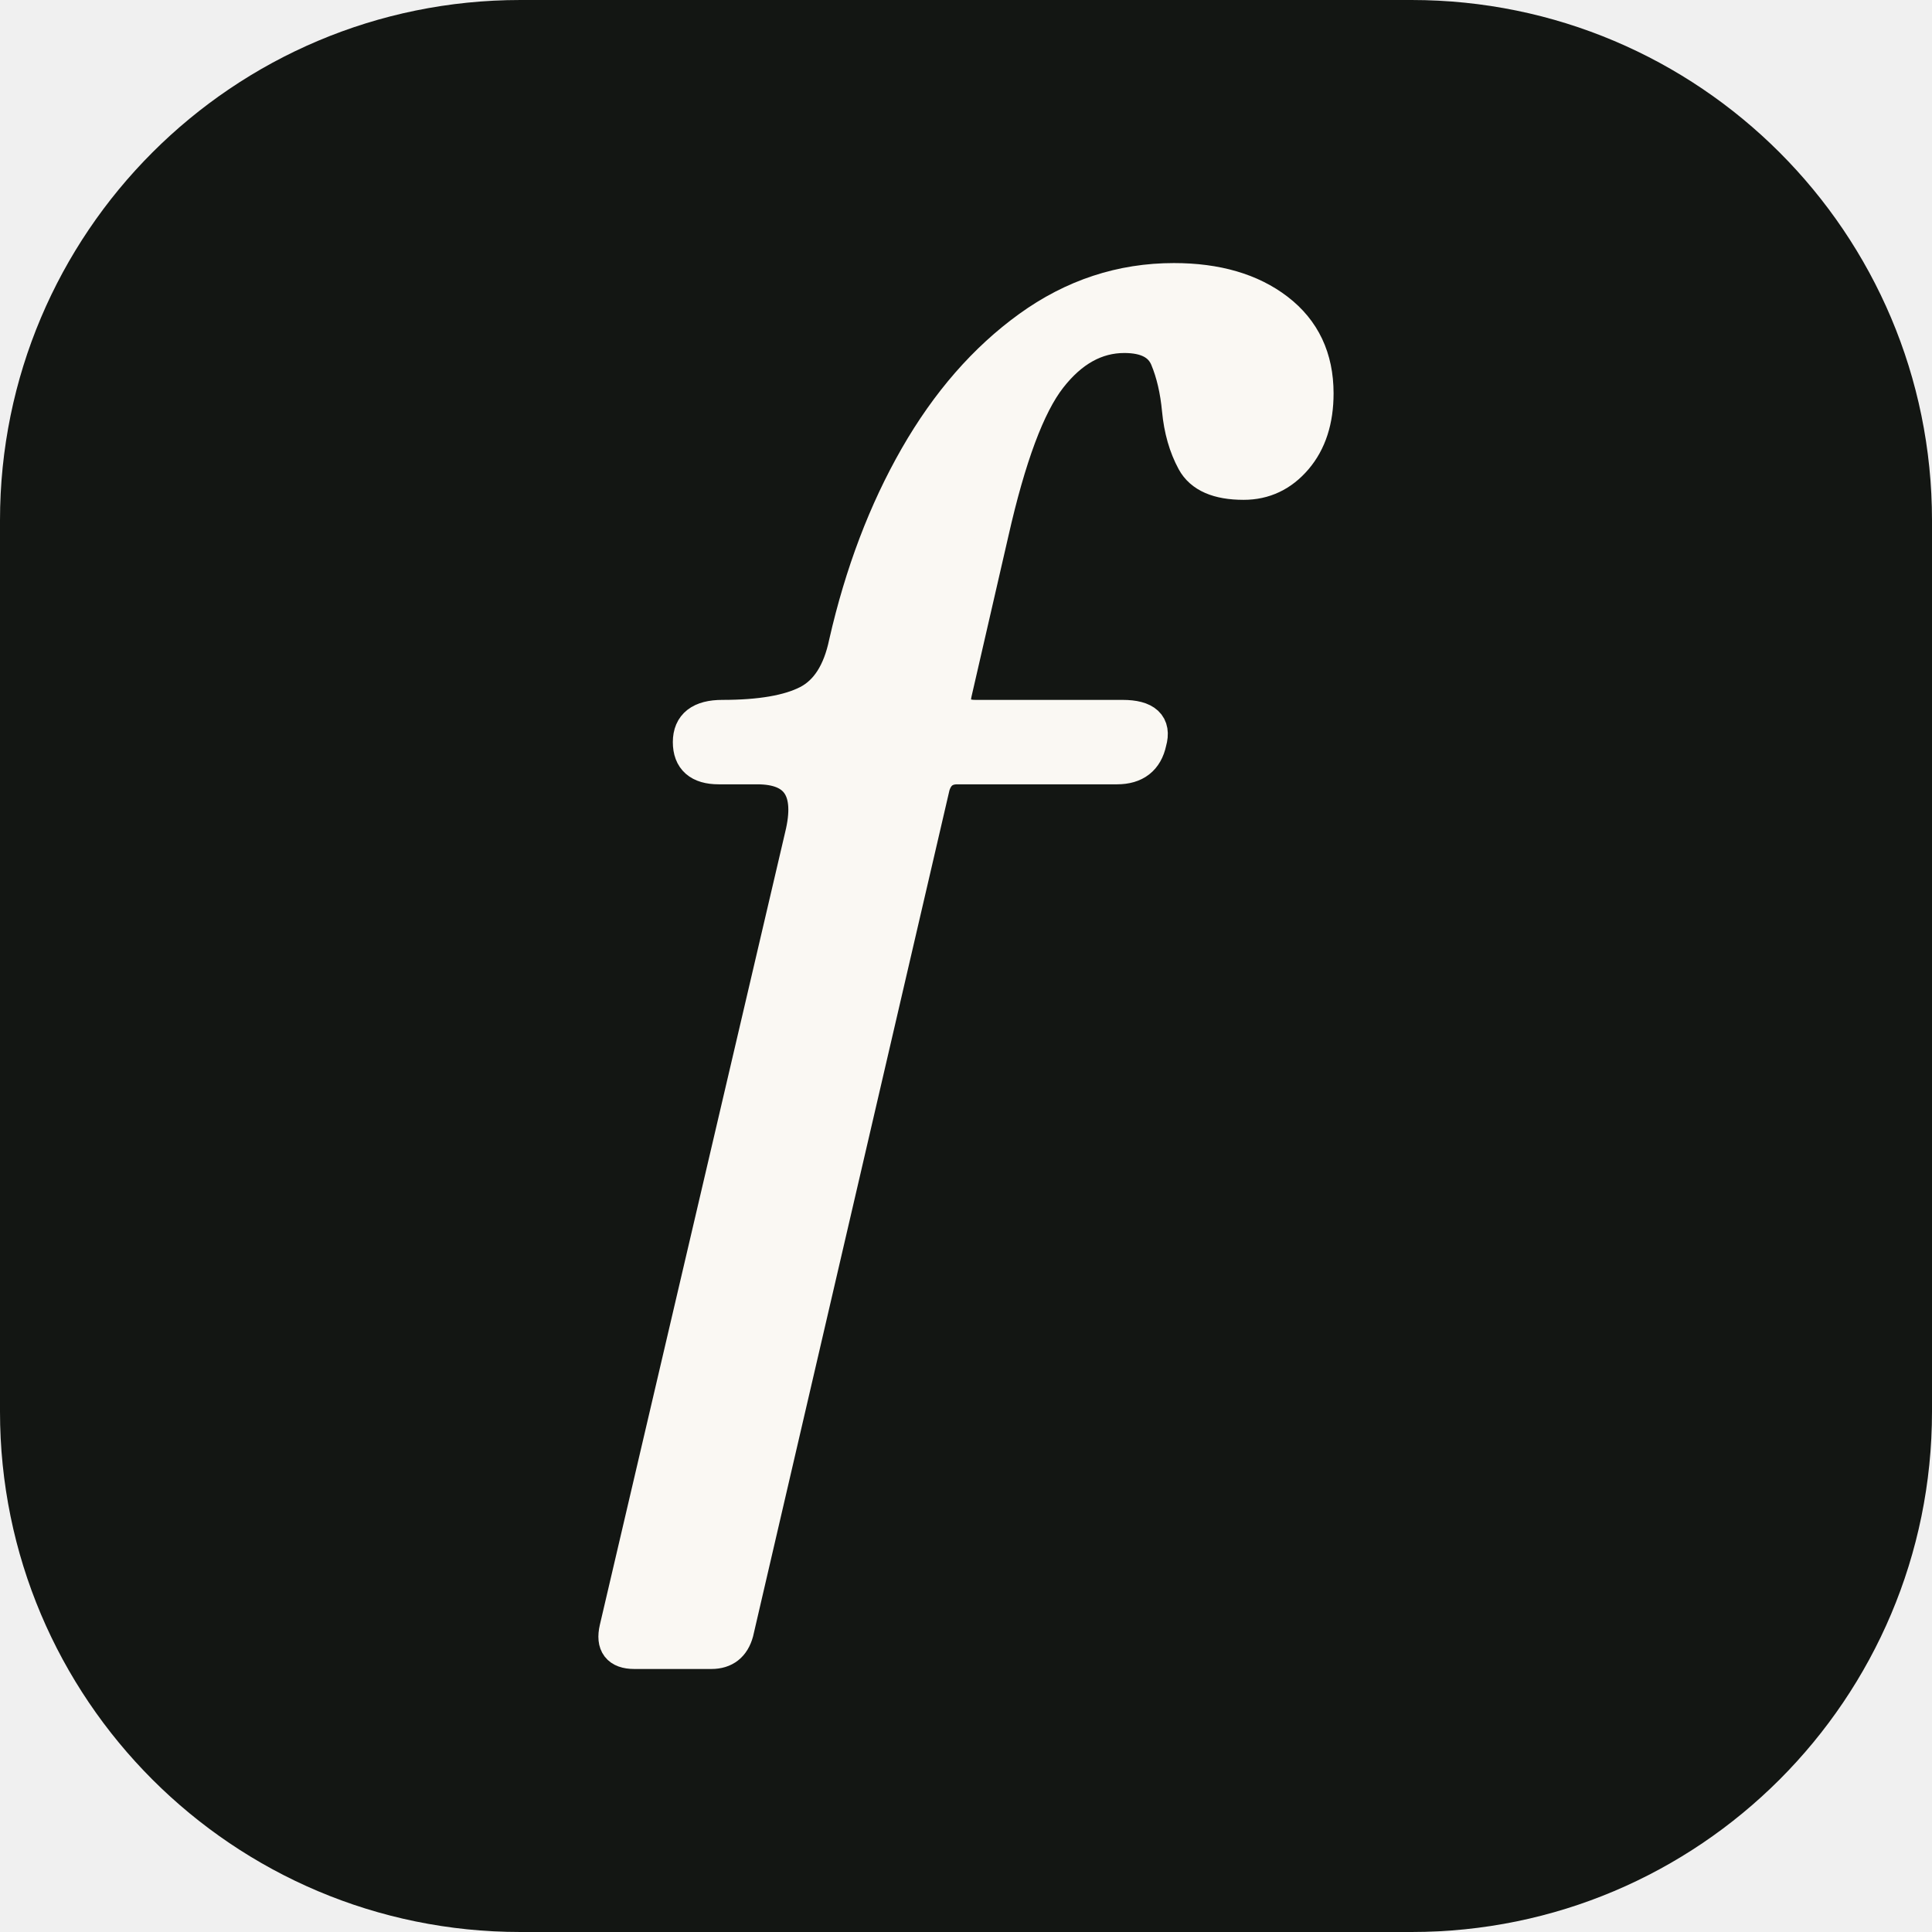
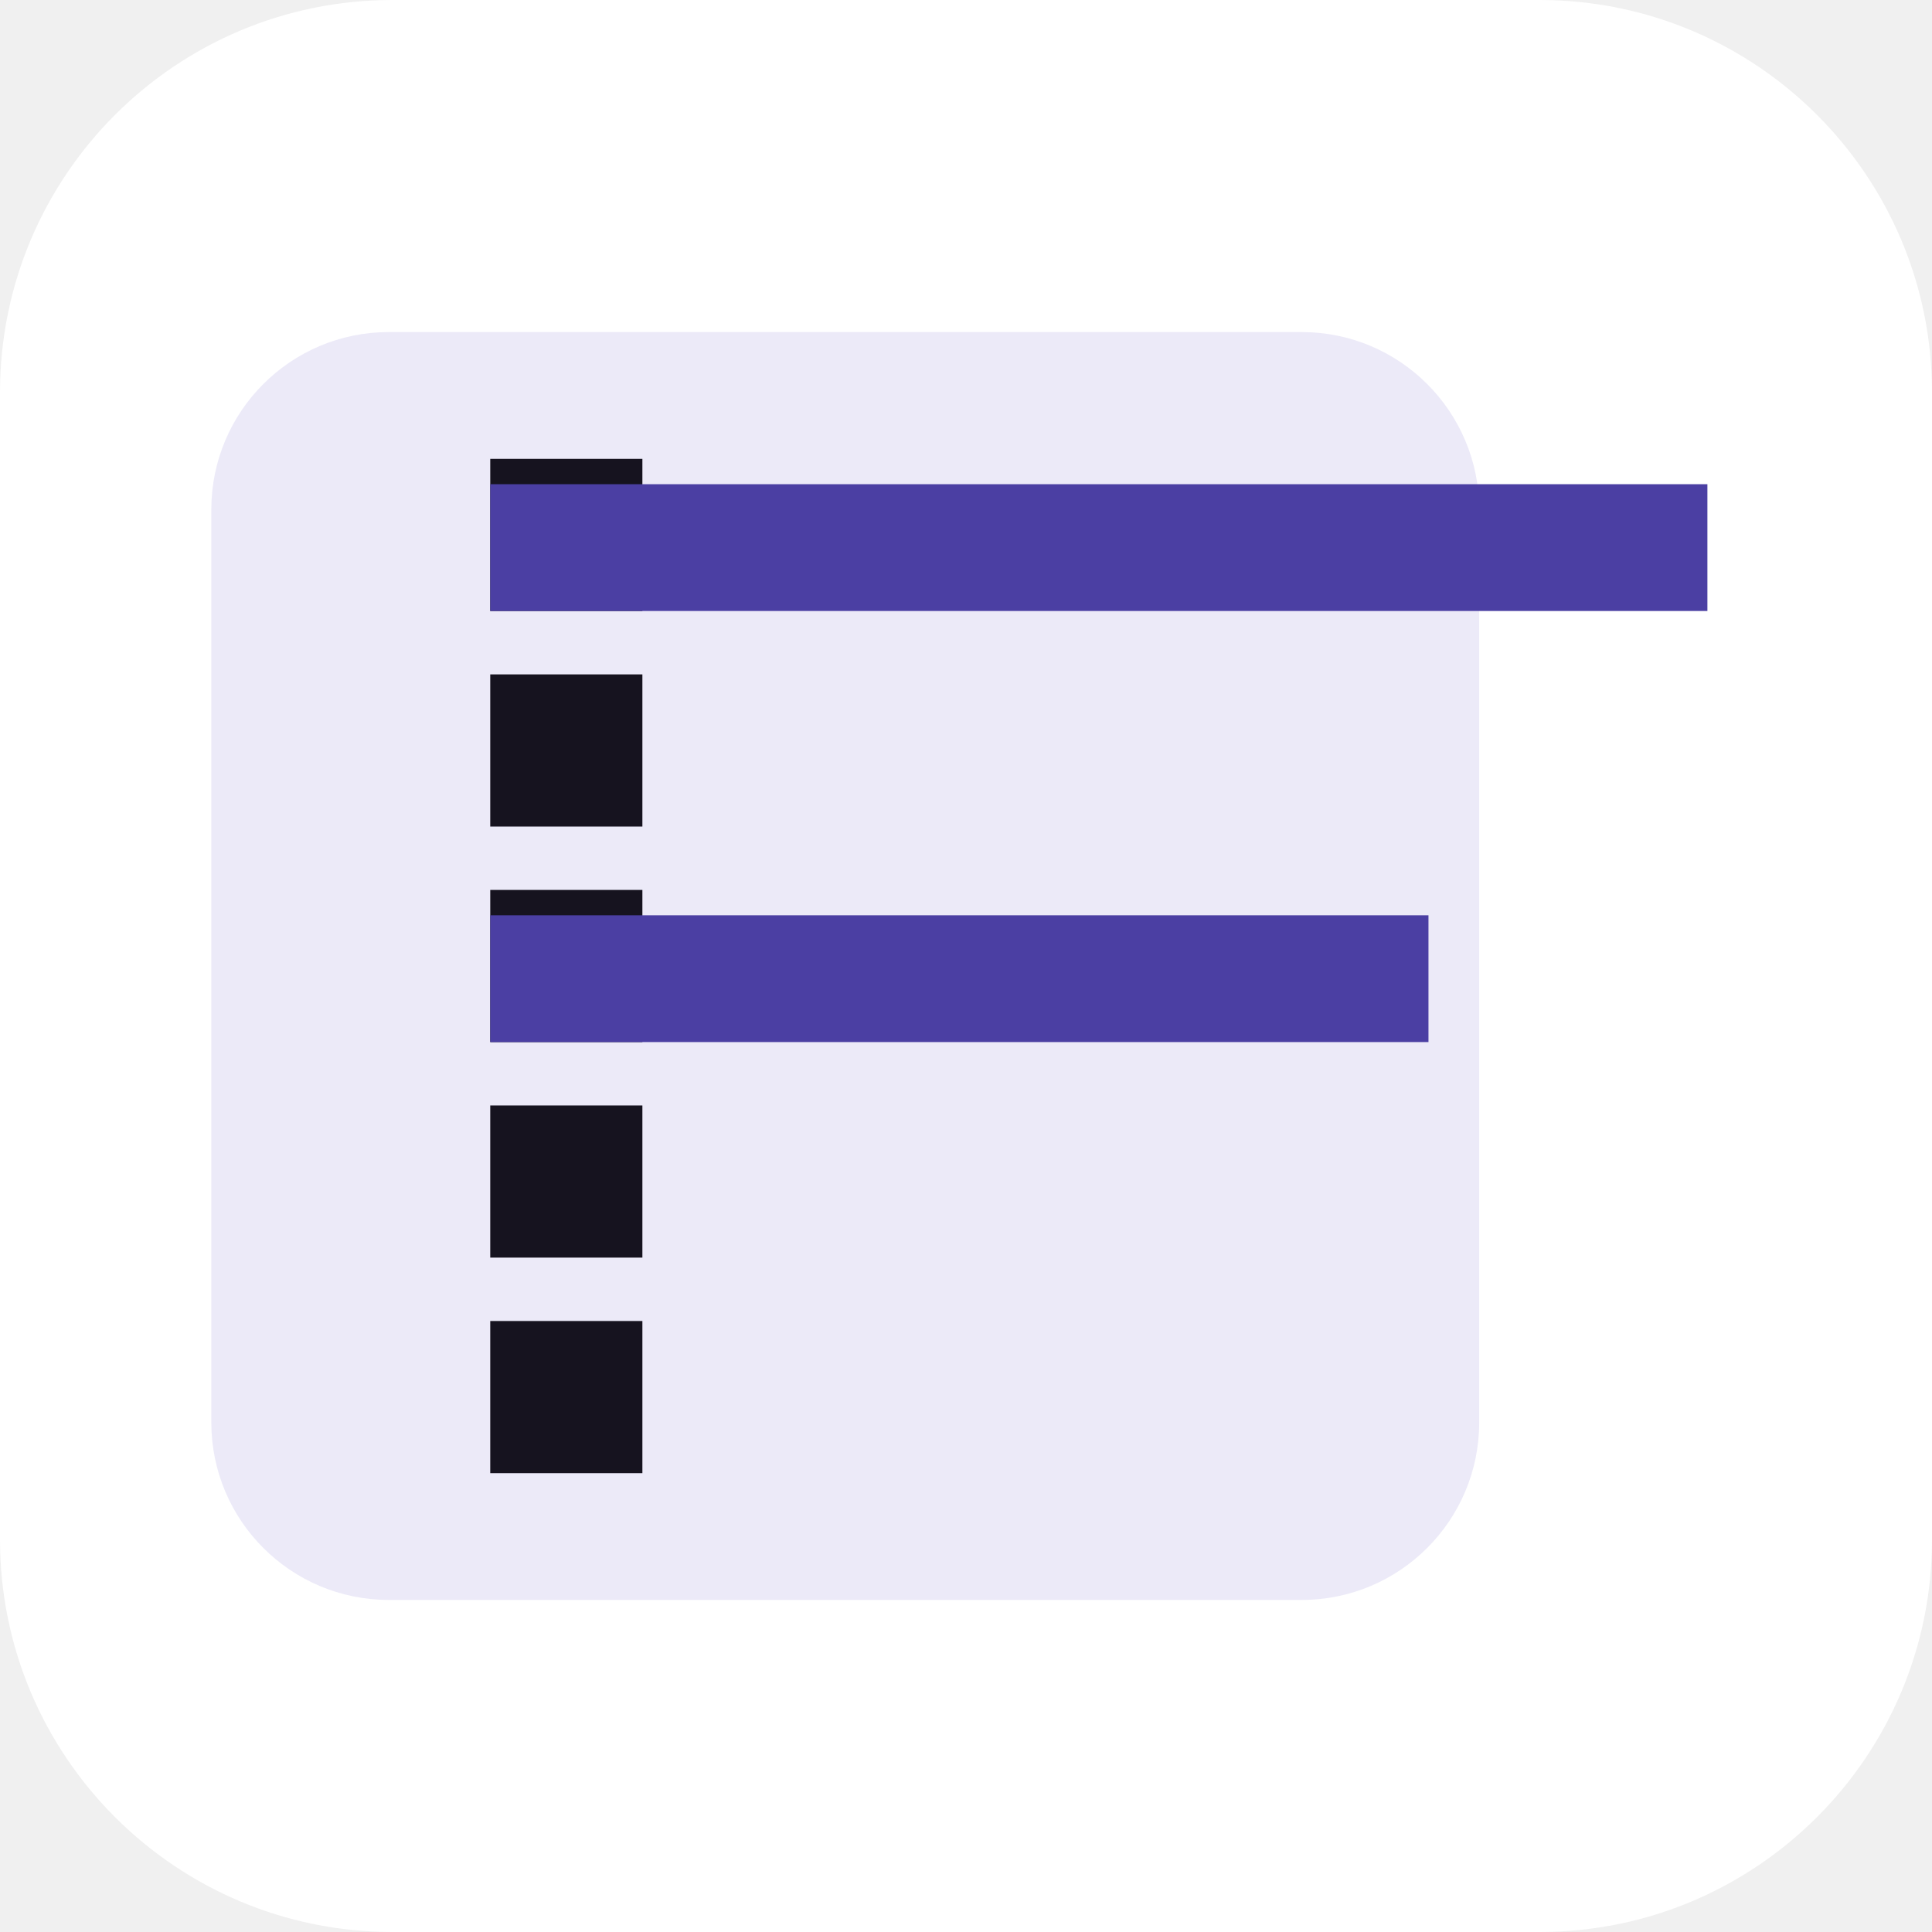
- <svg xmlns="http://www.w3.org/2000/svg" viewBox="0 0 32 32" width="32" height="32">
-   <rect width="32" height="32" rx="8.62" fill="#131613" />
-   <path transform="translate(9.533 27.370) scale(0.0304 -0.0304)" fill="#faf8f3" stroke="#faf8f3" stroke-width="18" stroke-linejoin="round" d="M32 0Q19 0 22 13L123 445Q132 482 99 482H78Q62 482 62 496Q62 510 80 510Q111 510 126.5 518.0Q142 526 147 550Q160 607 185.5 651.5Q211 696 247.0 722.0Q283 748 326 748Q361 748 382.5 731.5Q404 715 404 686Q404 664 392.5 650.5Q381 637 364 637Q343 637 336.5 649.0Q330 661 328.5 677.0Q327 693 322.0 705.0Q317 717 299 717Q276 717 258.5 694.5Q241 672 227 610L207 523Q204 510 218 510H298Q317 510 313 496Q310 482 295 482H208Q198 482 195 472L88 11Q85 0 74 0Z" />
+ <svg xmlns="http://www.w3.org/2000/svg" viewBox="0 0 128 128">
+   <rect width="128" height="128" rx="26" fill="#FFFFFF" />
+   <g transform="translate(14 22) scale(0.84)">
+     <rect x="0" y="0" width="100" height="100" rx="14" fill="#ECEAF8" />
+     <rect x="22" y="10" width="12" height="12" fill="#16131F" />
+     <rect x="22" y="27" width="12" height="12" fill="#16131F" />
+     <rect x="22" y="44" width="12" height="12" fill="#16131F" />
+     <rect x="22" y="61" width="12" height="12" fill="#16131F" />
+     <rect x="22" y="78" width="12" height="12" fill="#16131F" />
+     <rect x="22" y="12" width="96" height="10" fill="#4B3FA3" />
+     <rect x="22" y="46" width="74" height="10" fill="#4B3FA3" />
+   </g>
</svg>
